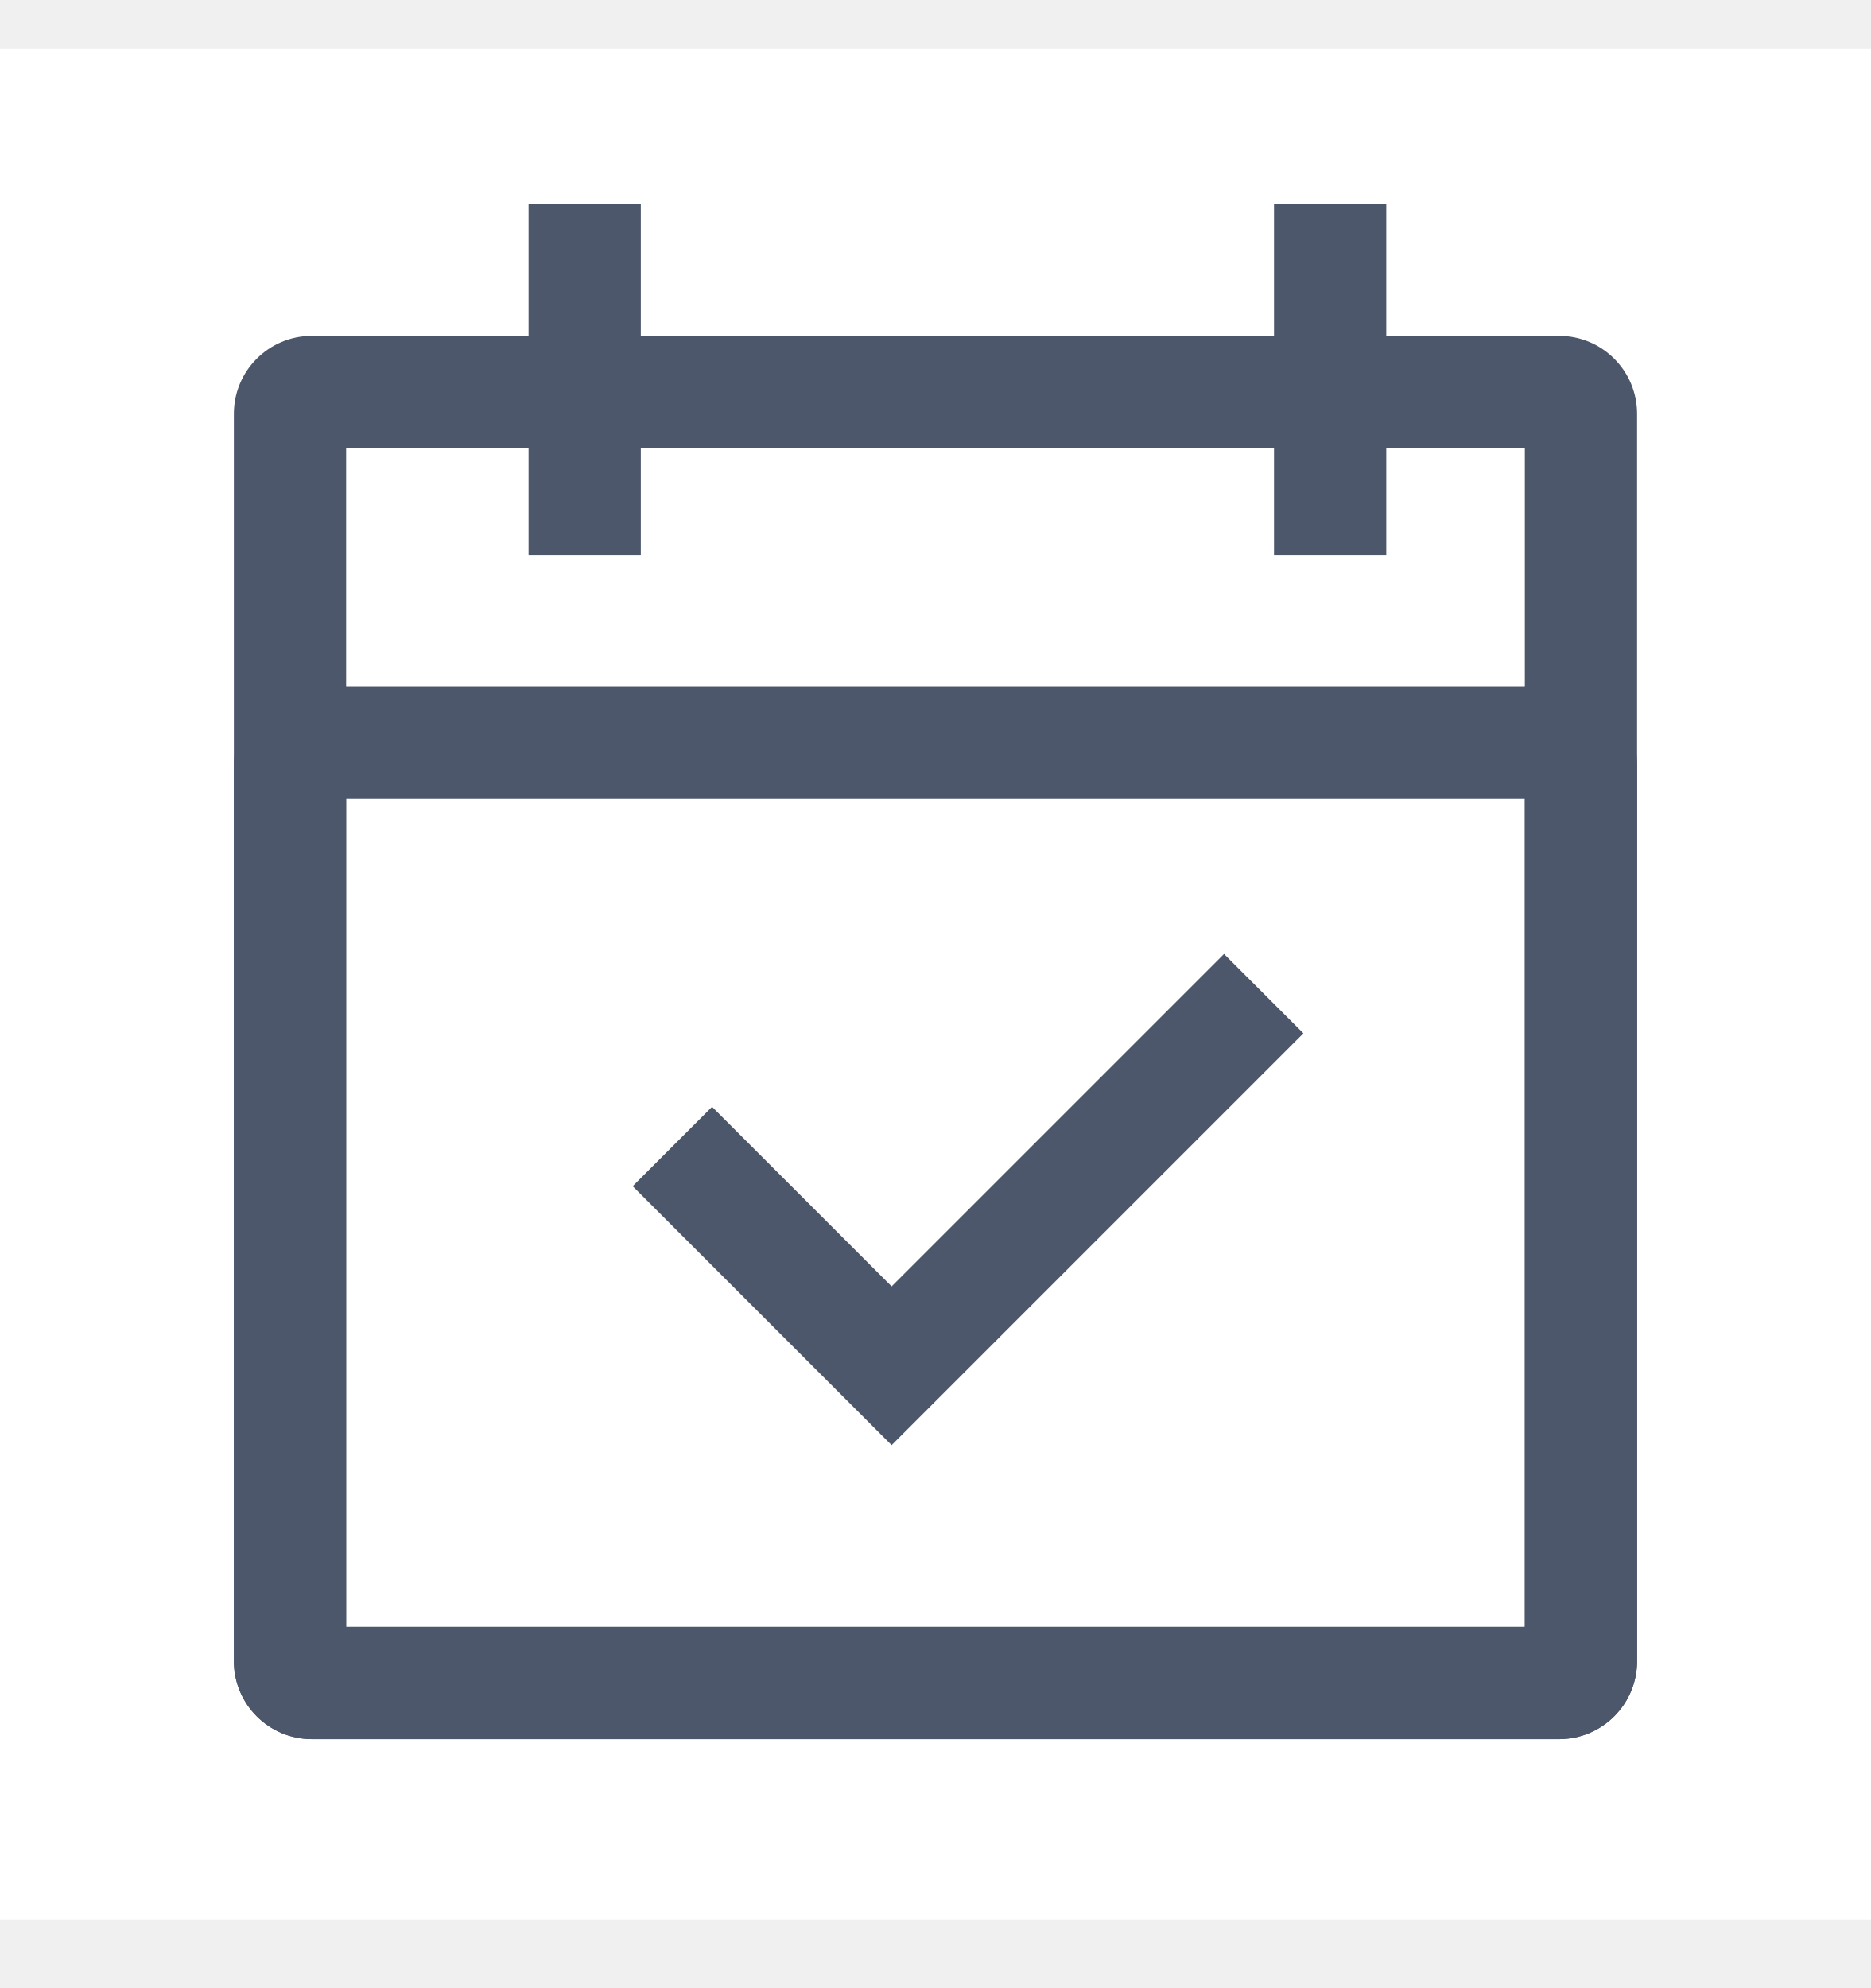
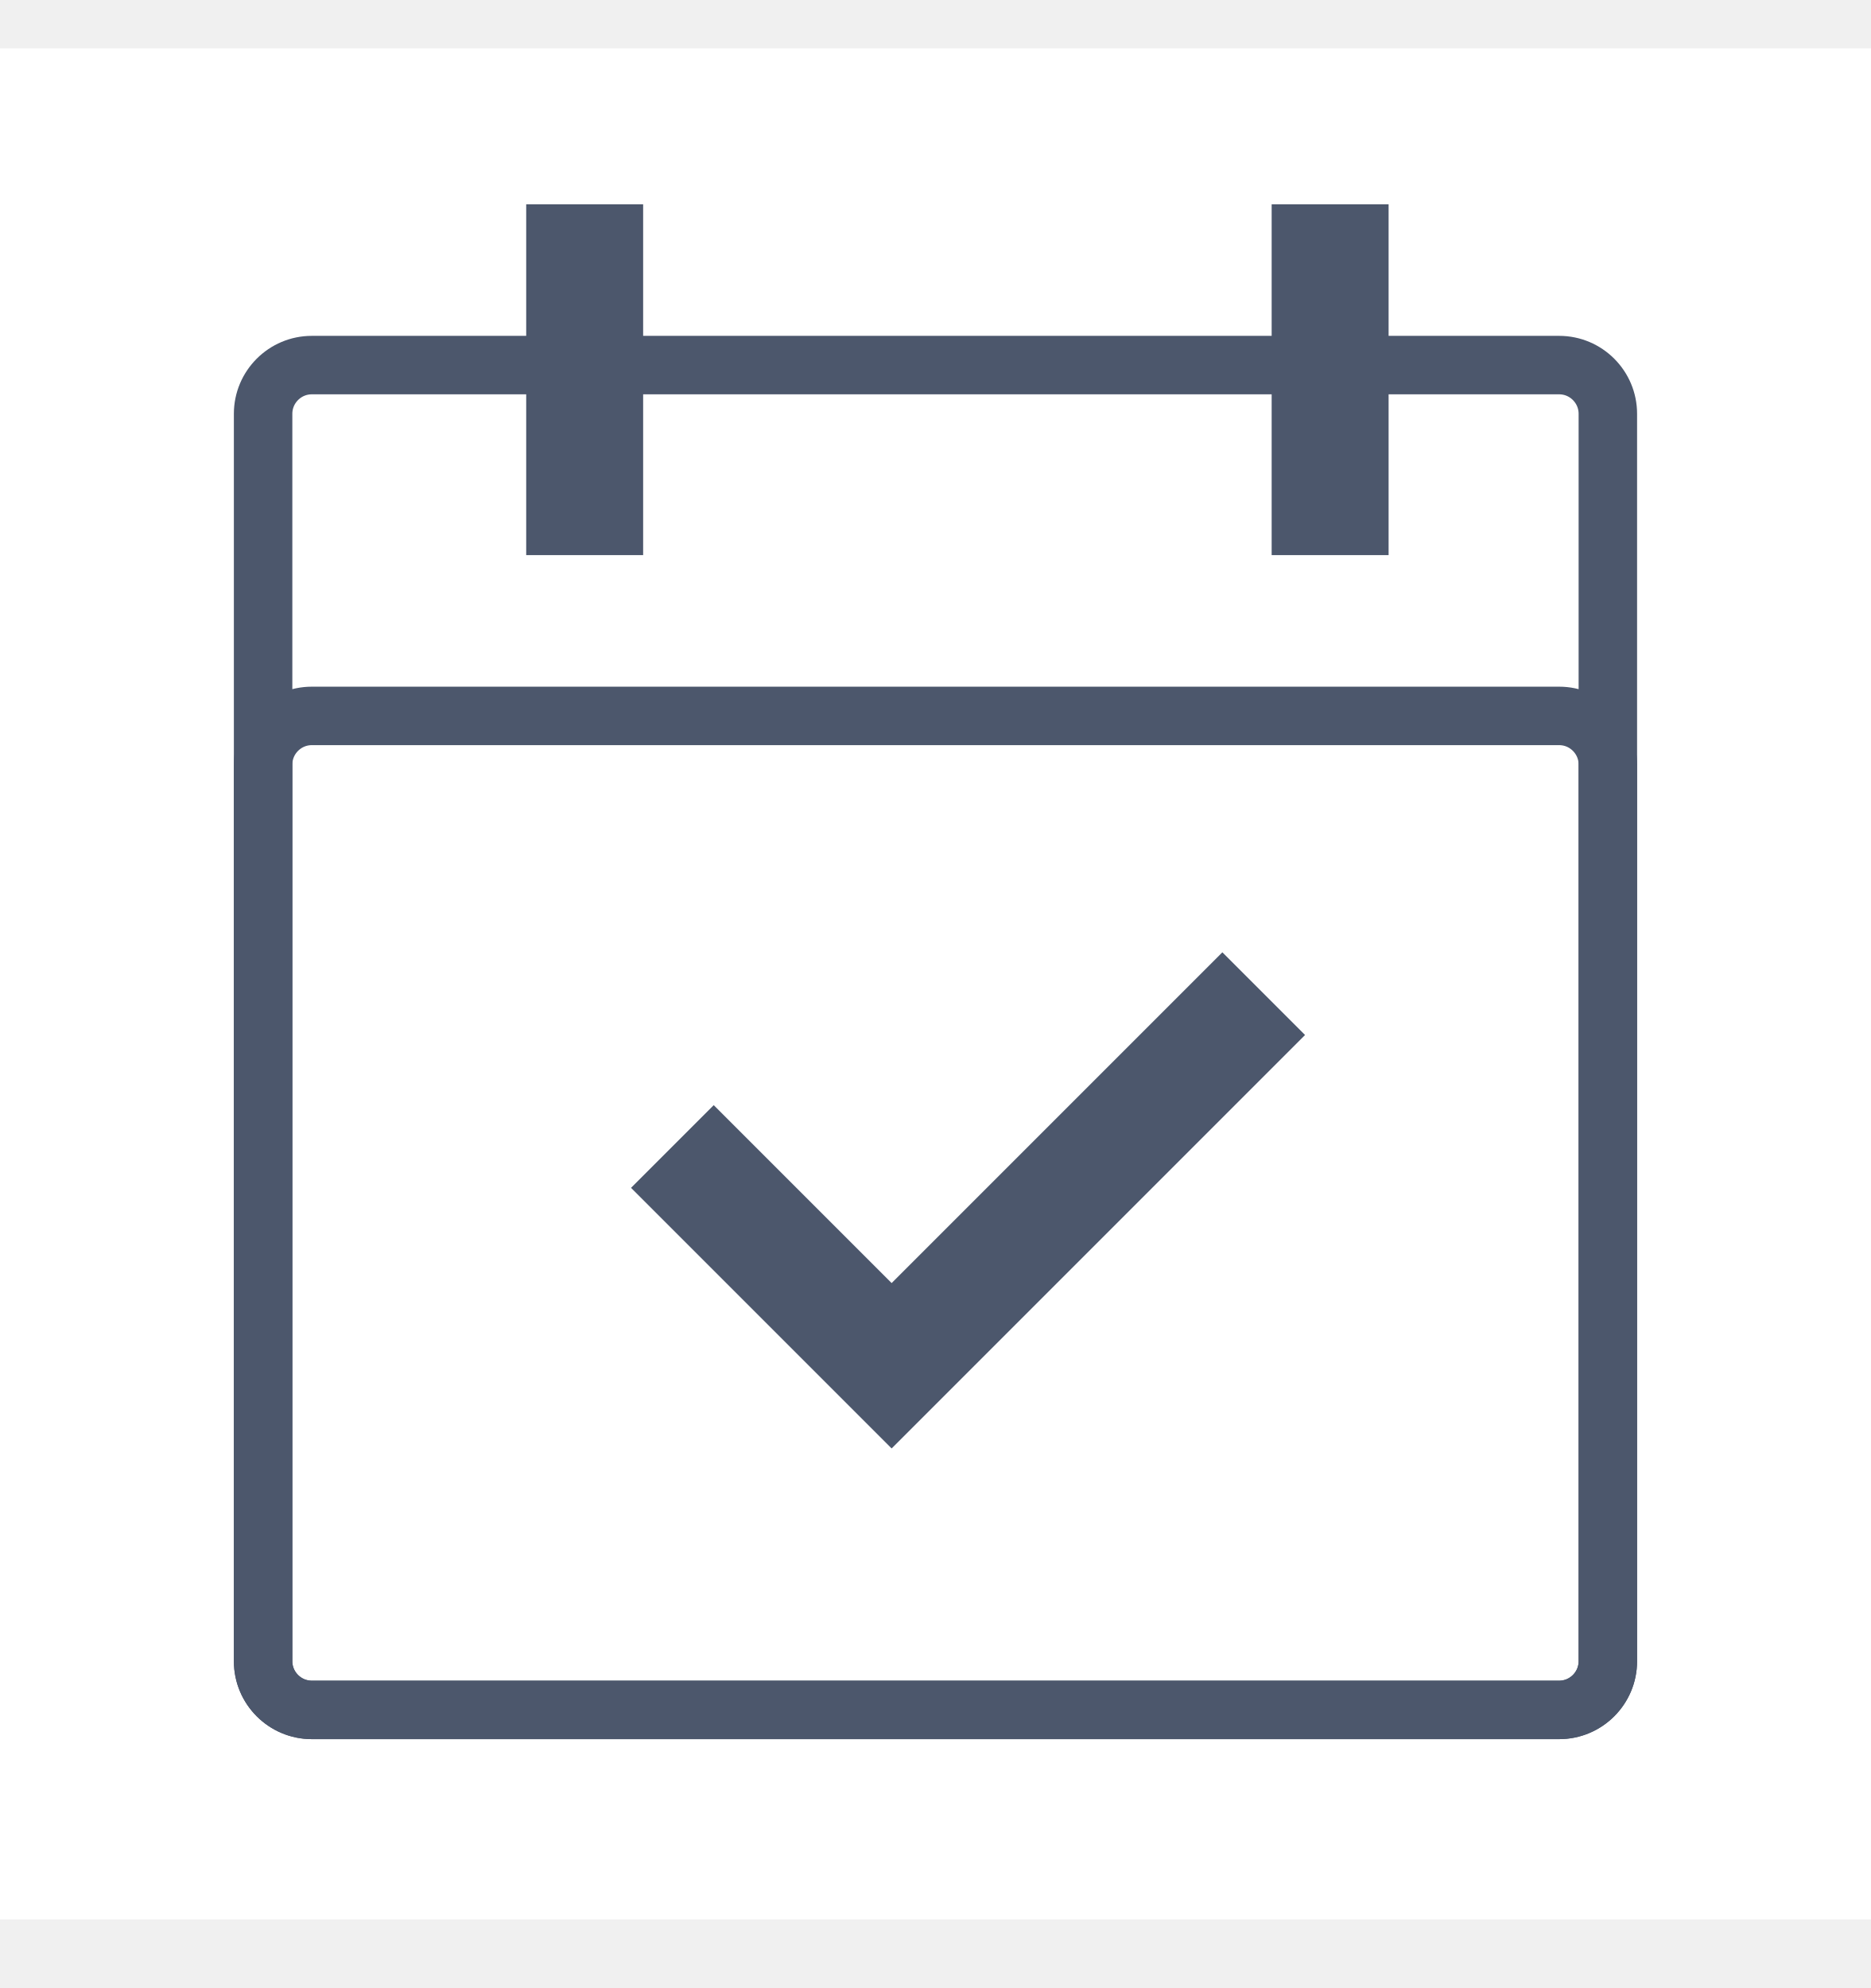
<svg xmlns="http://www.w3.org/2000/svg" width="16" height="17" viewBox="0 0 16 17" fill="none">
  <g id="Frame 1000002439">
    <rect width="16" height="16" transform="translate(0 0.41333)" fill="white" />
    <g id="Group 1000002181">
-       <path id="Vector 603" d="M5 1.747V4.747M11.375 1.747V4.747" stroke="#4C576C" stroke-width="0.96" />
+       <path id="Vector 603" d="M5 1.747V4.747M11.375 1.747V4.747" stroke="#4C576C" strokeWidth="0.96" />
      <g id="Rectangle 34625298">
        <mask id="path-2-inside-1_81_4915" fill="white">
          <rect x="2" y="2.872" width="12" height="12" rx="0.667" />
        </mask>
-         <rect x="2" y="2.872" width="12" height="12" rx="0.667" stroke="#4C576C" stroke-width="1.92" mask="url(#path-2-inside-1_81_4915)" />
+         <rect x="2" y="2.872" width="12" height="12" rx="0.667" stroke="#4C576C" strokeWidth="1.92" mask="url(#path-2-inside-1_81_4915)" />
      </g>
      <g id="Rectangle 34625299">
        <mask id="path-3-inside-2_81_4915" fill="white">
          <rect x="2" y="5.872" width="12" height="9" rx="0.667" />
        </mask>
-         <rect x="2" y="5.872" width="12" height="9" rx="0.667" stroke="#4C576C" stroke-width="1.92" mask="url(#path-3-inside-2_81_4915)" />
+         <rect x="2" y="5.872" width="12" height="9" rx="0.667" stroke="#4C576C" strokeWidth="1.92" mask="url(#path-3-inside-2_81_4915)" />
      </g>
-       <path id="Rectangle 34625300" d="M5.75 9.804L7.625 11.679L10.807 8.497" stroke="#4C576C" stroke-width="0.96" />
+       <path id="Rectangle 34625300" d="M5.75 9.804L7.625 11.679L10.807 8.497" stroke="#4C576C" strokeWidth="0.96" />
    </g>
  </g>
</svg>
